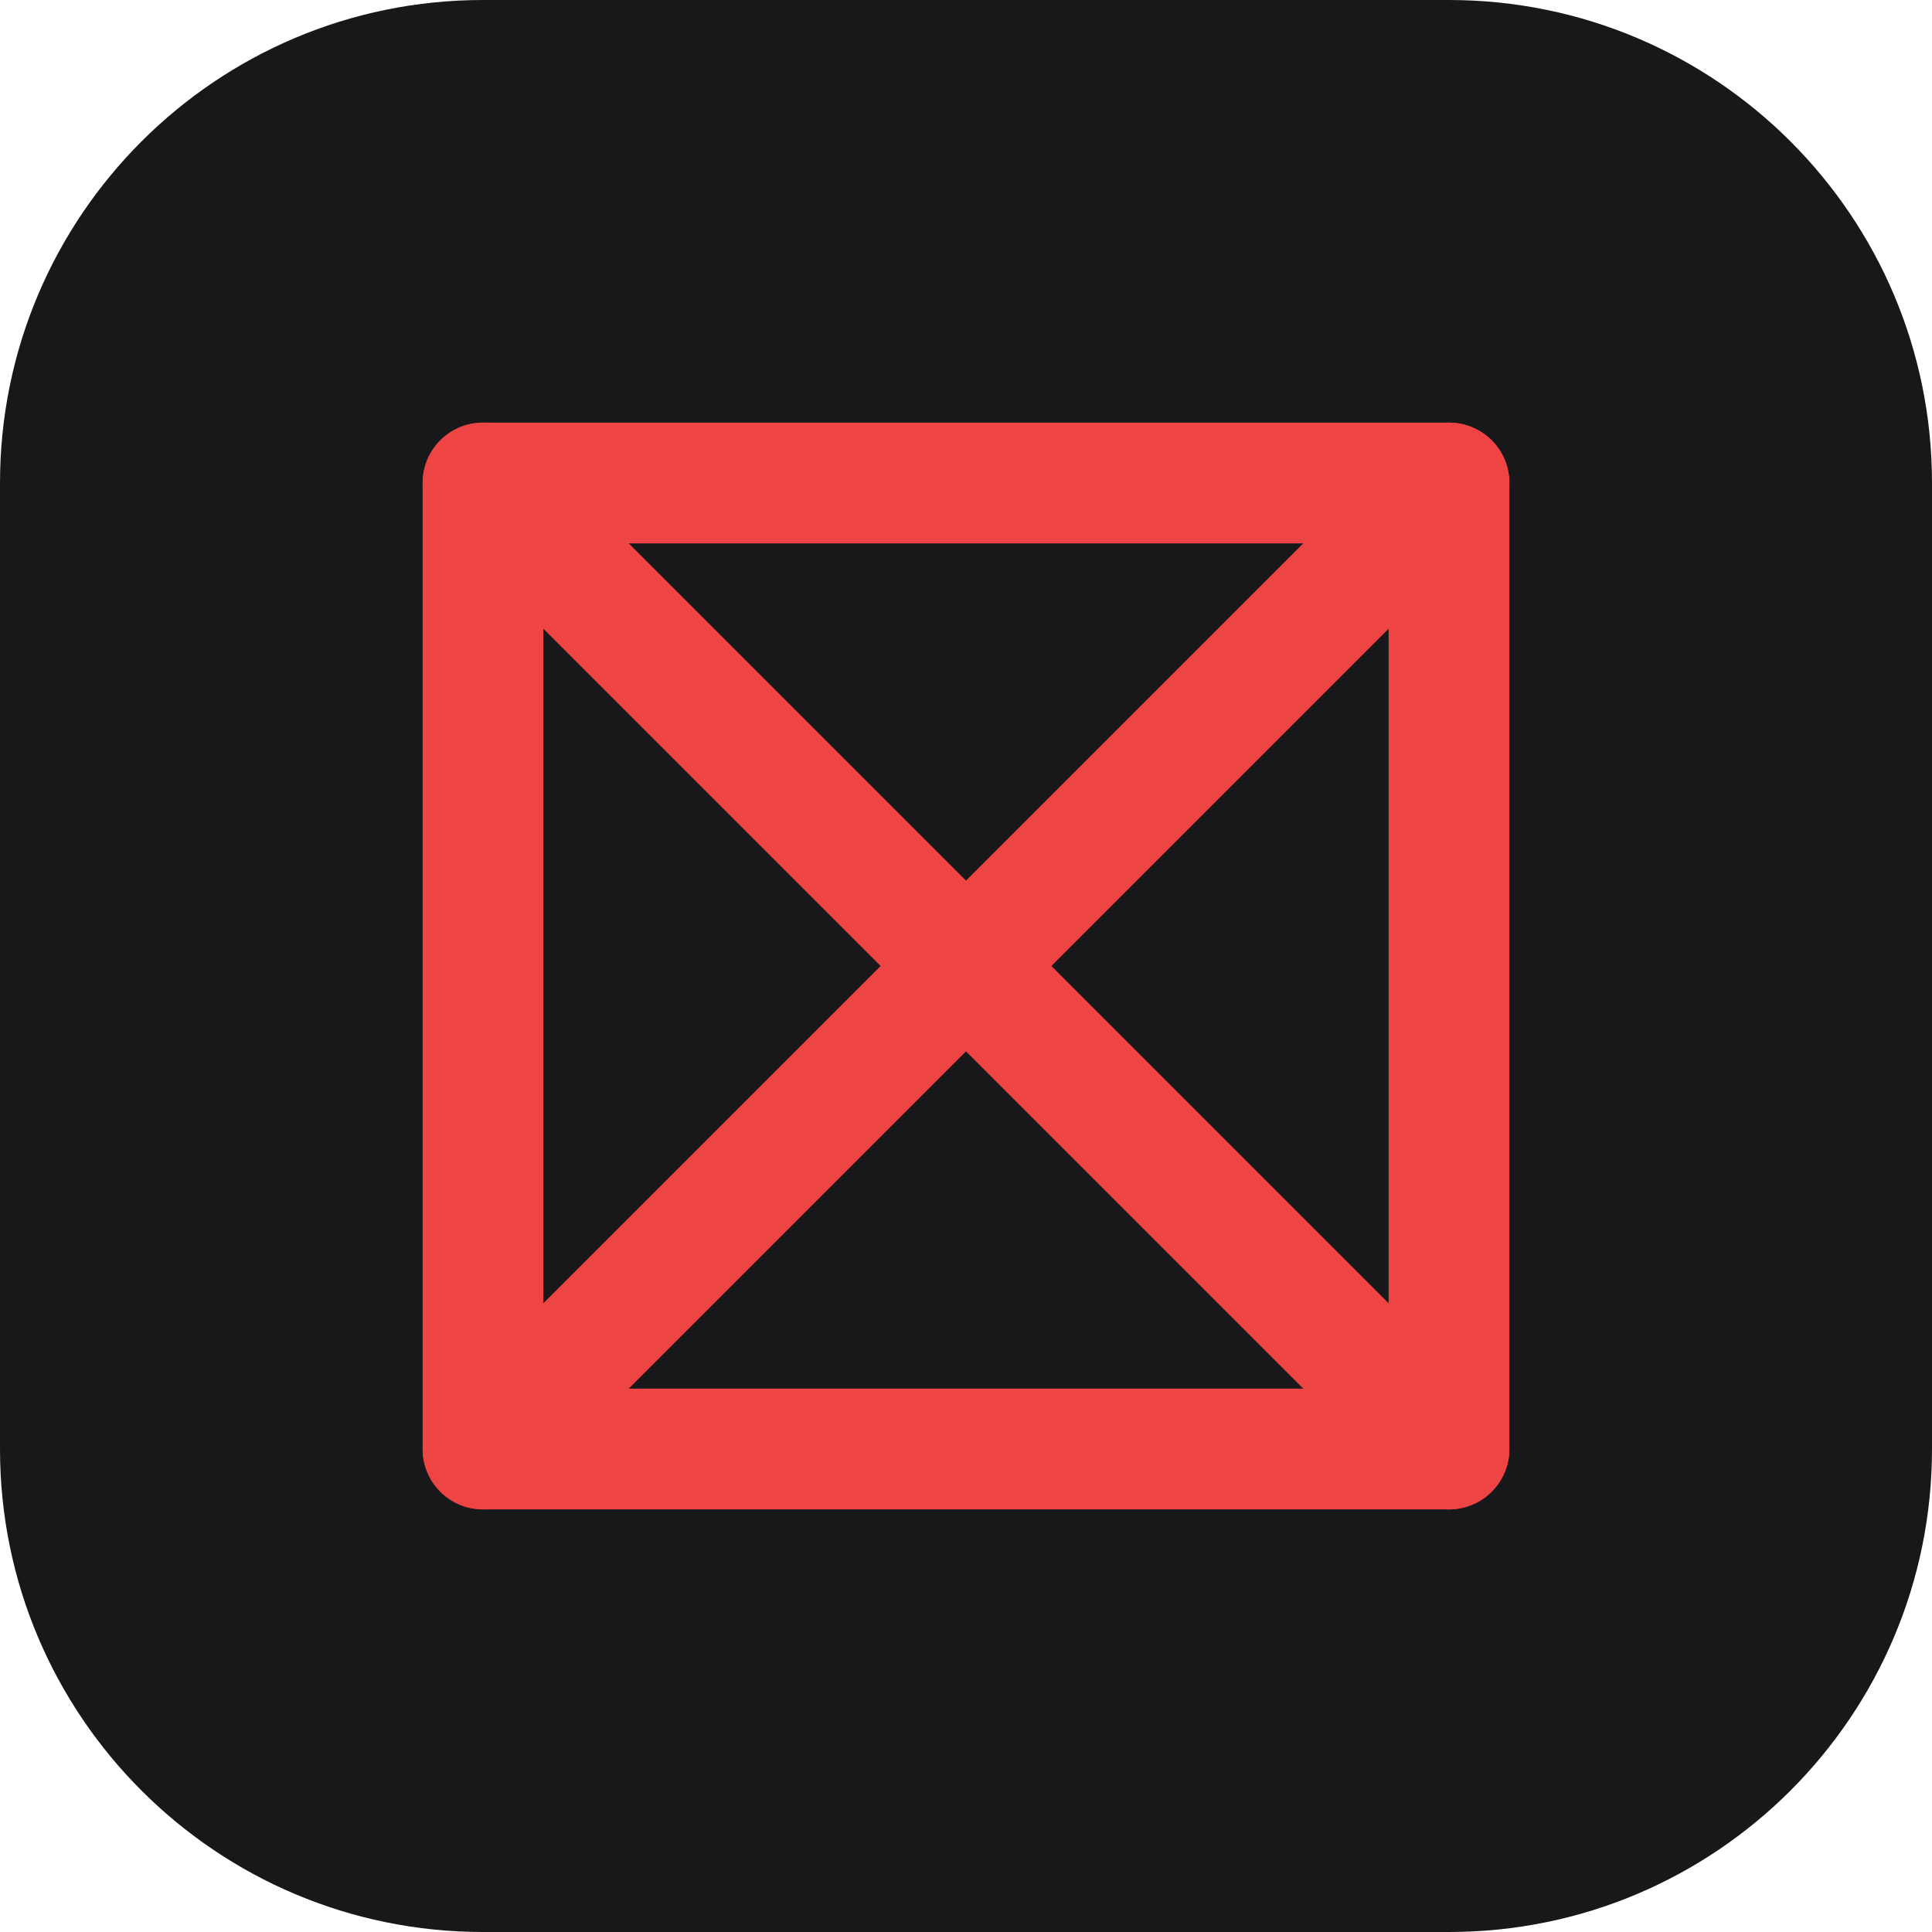
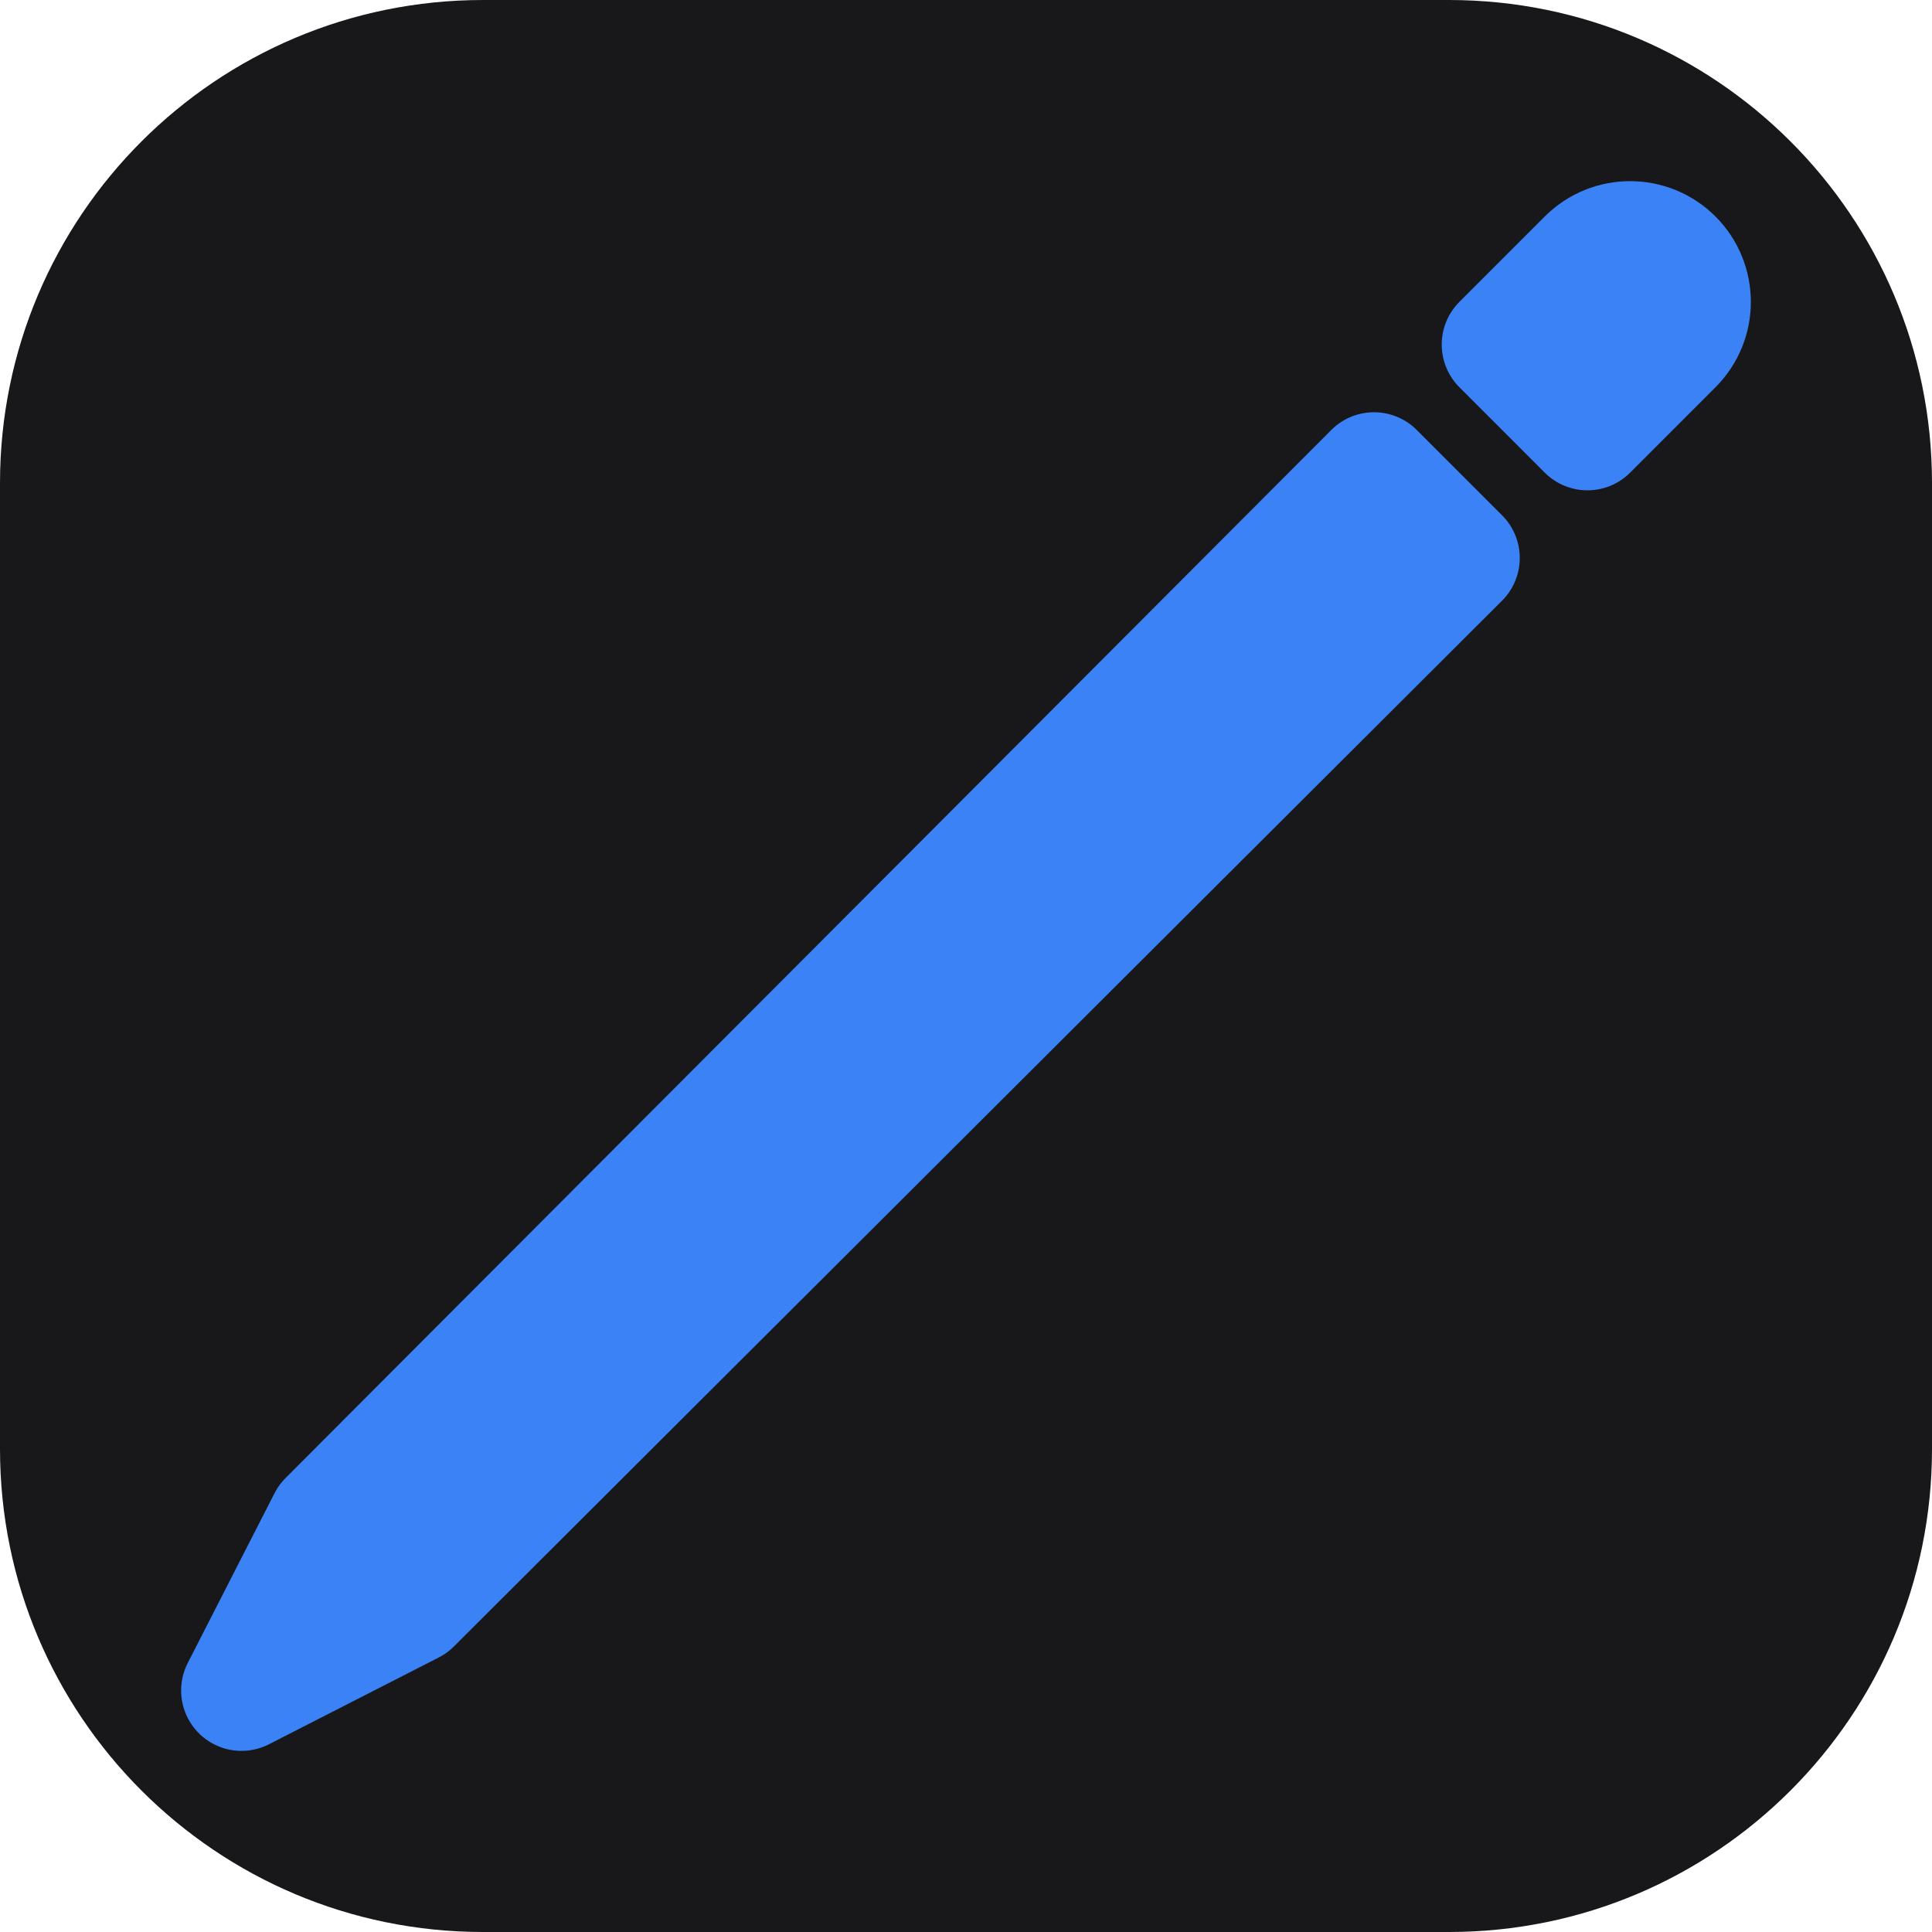
<svg xmlns="http://www.w3.org/2000/svg" viewBox="0 0 512 512">
  <rect width="512" height="512" rx="128" fill="#18181b" />
-   <path d="M128 128 L384 128 L384 384 L128 384 Z" fill="none" stroke="#ef4444" stroke-width="32" stroke-linecap="round" stroke-linejoin="round" />
-   <path d="M128 128 L384 384" stroke="#ef4444" stroke-width="32" stroke-linecap="round" />
-   <path d="M384 128 L128 384" stroke="#ef4444" stroke-width="32" stroke-linecap="round" />
+   <path d="M364.13 125.25L87 403l-23 45 44.99-23 277.76-277.13-22.62-22.62zM420.69 68.69l-22.62 22.62 22.62 22.63 22.62-22.63a16 16 0 000-22.62h0a16 16 0 00-22.62 0z" fill="none" stroke="#3b82f6" stroke-width="32" stroke-linecap="round" stroke-linejoin="round" />
+   <path d="M330 160l22 22" stroke="#3b82f6" stroke-width="32" stroke-linecap="round" stroke-linejoin="round" />
</svg>
